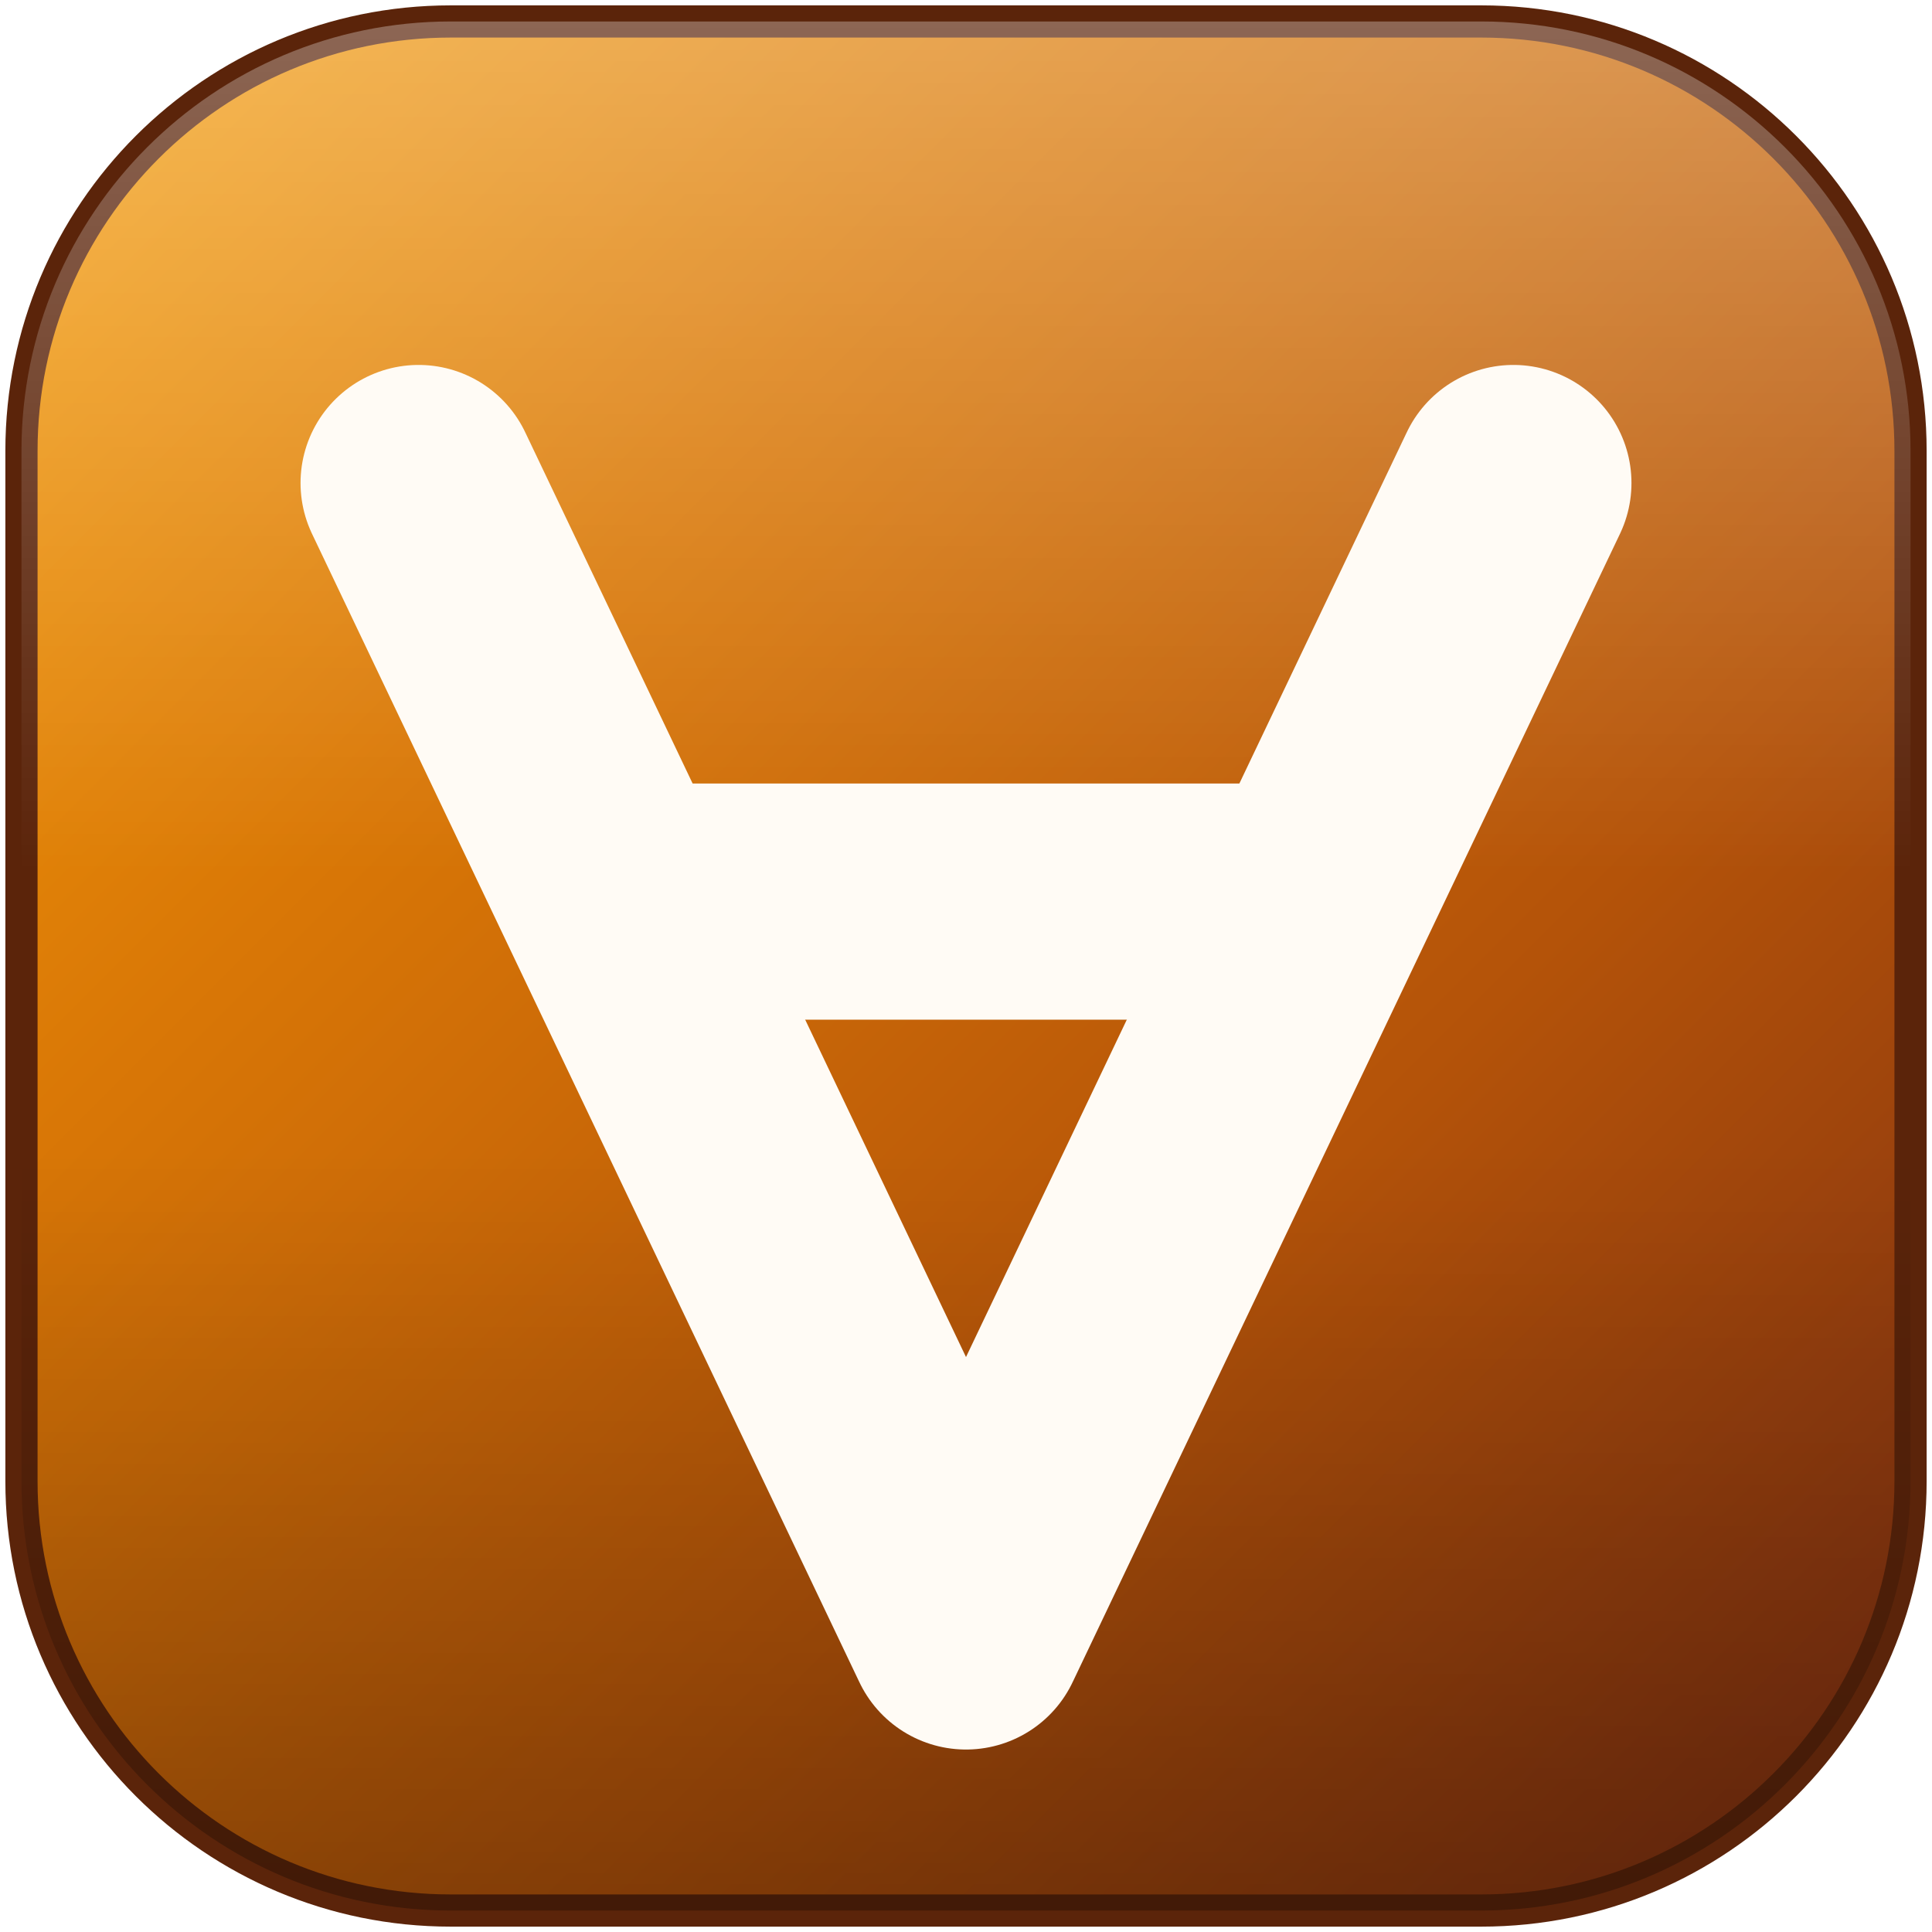
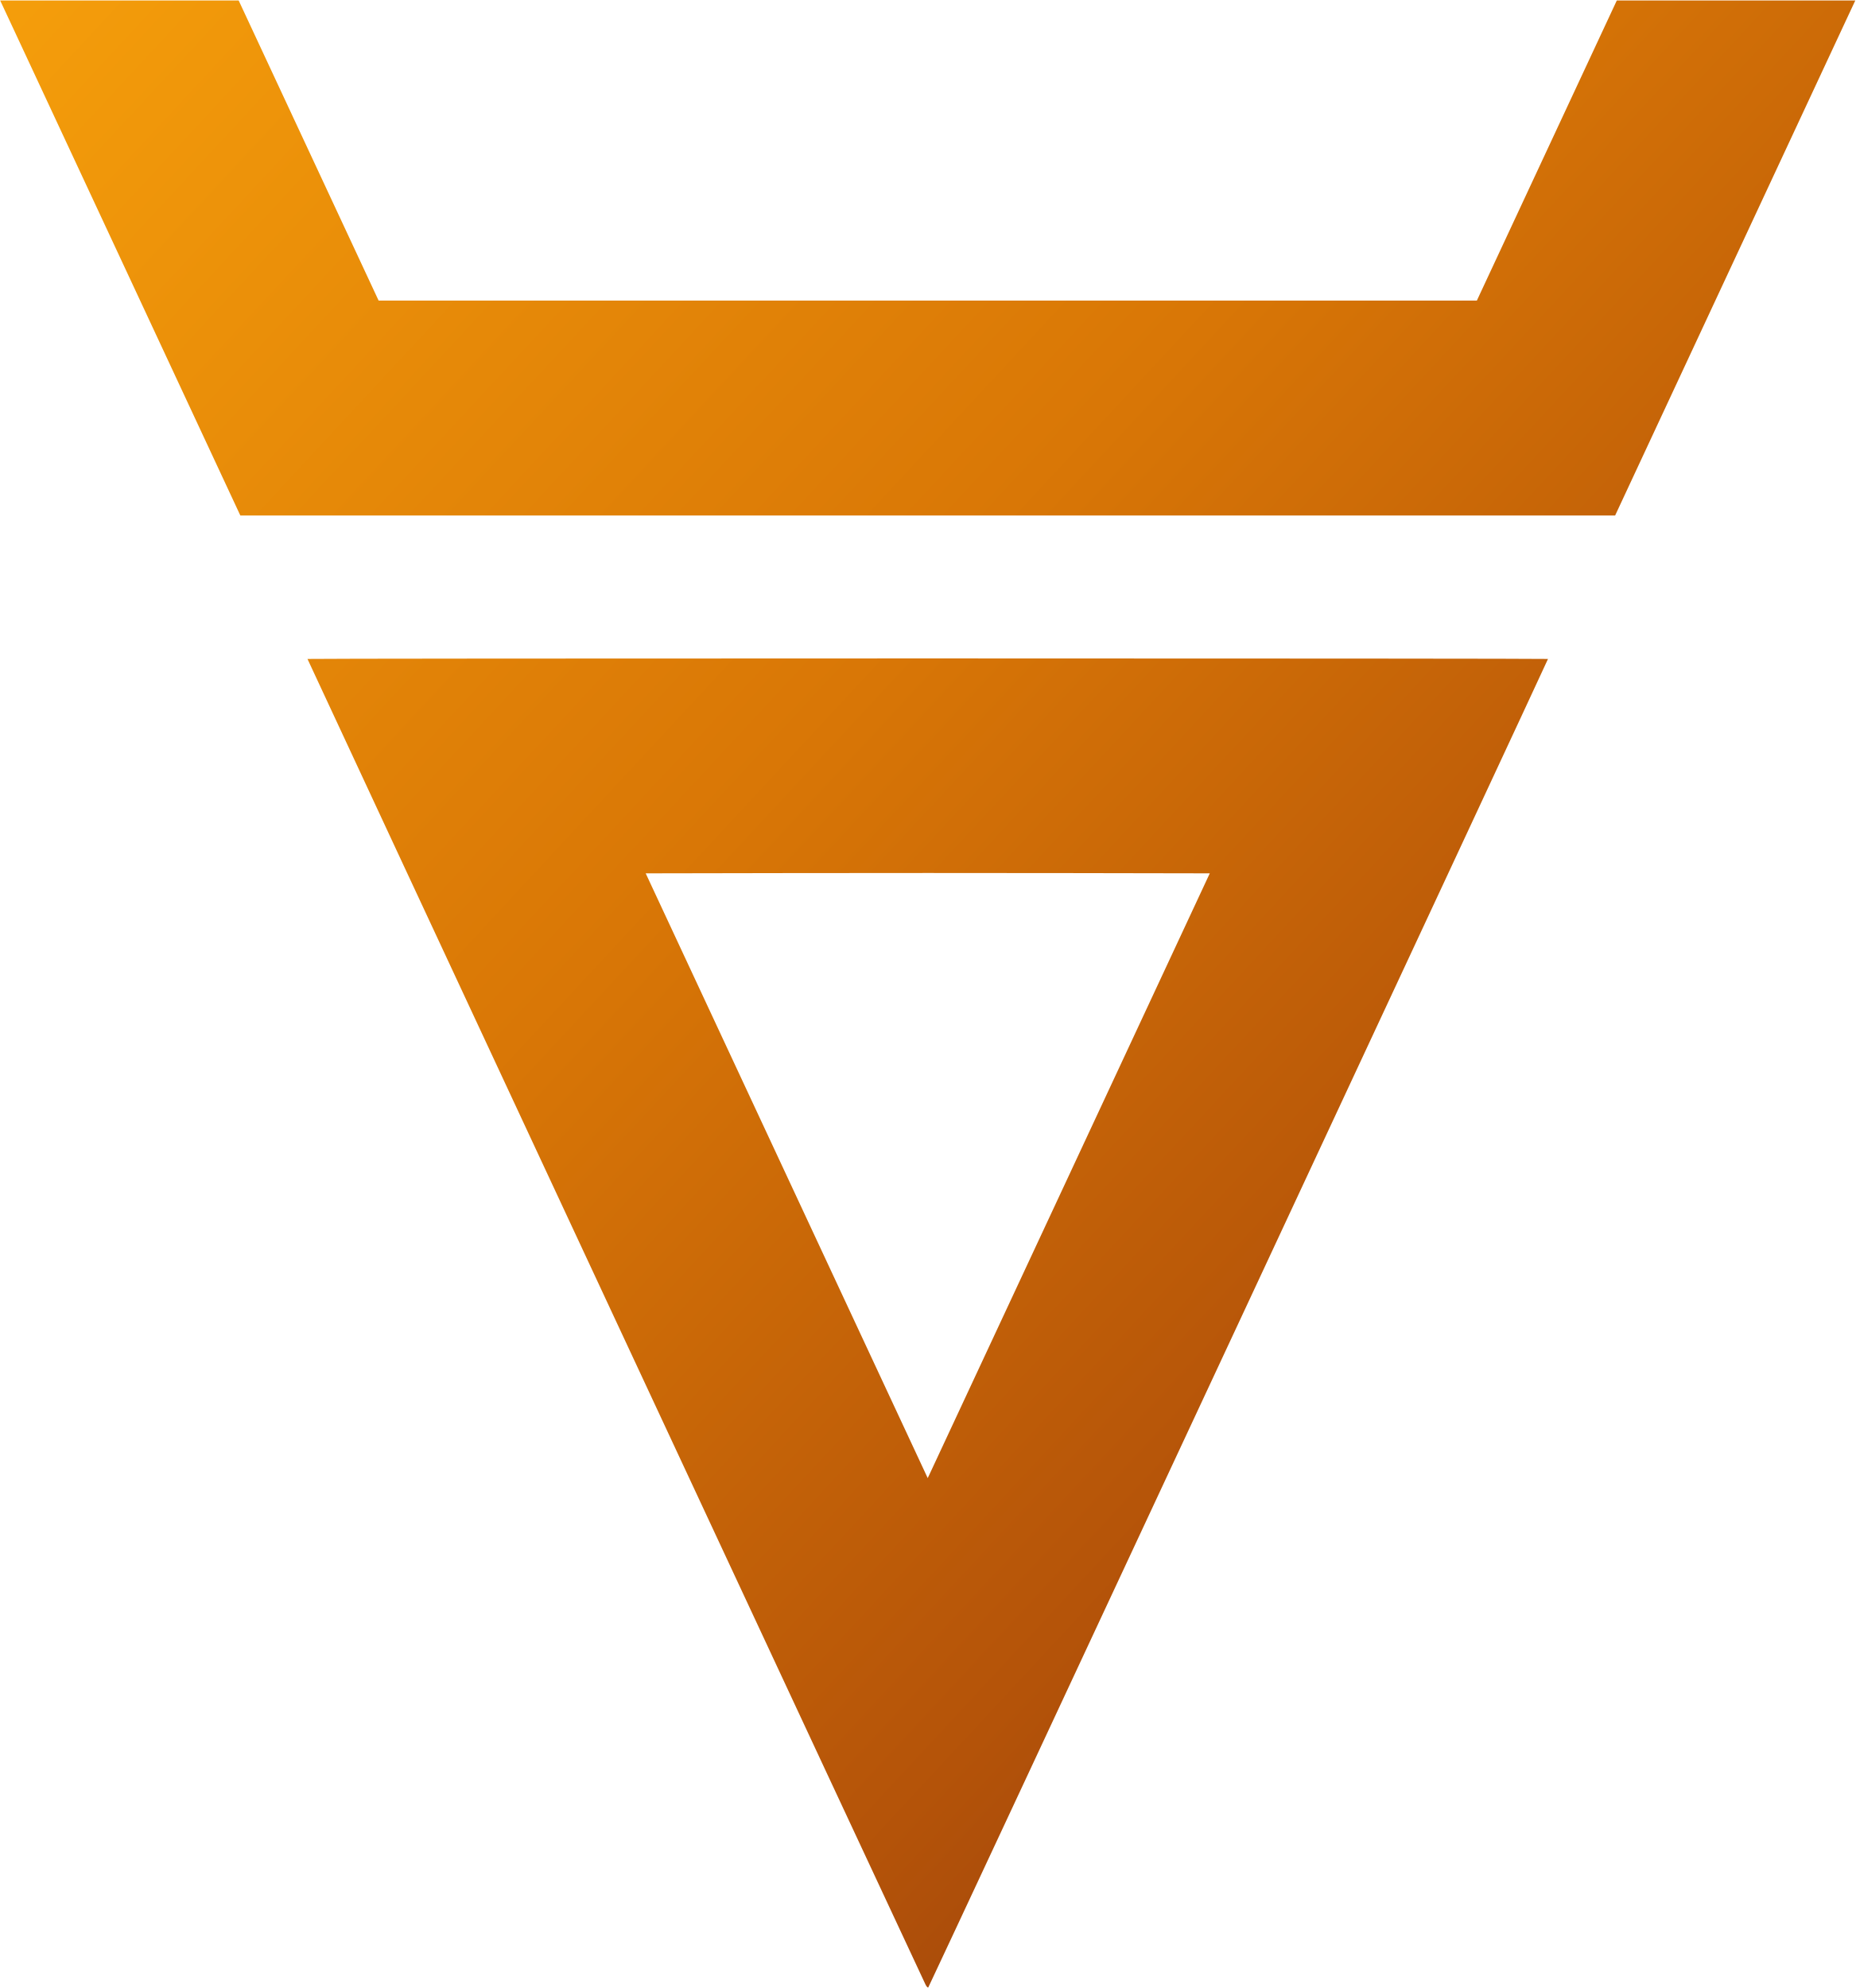
- <svg xmlns="http://www.w3.org/2000/svg" version="1.1" viewBox="0 0 180 180" role="img" aria-label="VELOS">
+ <svg xmlns="http://www.w3.org/2000/svg" version="1.1" viewBox="0 0 560 600">
  <defs>
-     <linearGradient id="at-grad" x1="0%" y1="0%" x2="100%" y2="100%">
+     <linearGradient id="at-copper" x1="0%" y1="0%" x2="100%" y2="100%">
      <stop offset="0%" stop-color="#F59E0B" />
-       <stop offset="30%" stop-color="#D97706" />
-       <stop offset="65%" stop-color="#B45309" />
+       <stop offset="40%" stop-color="#D97706" />
+       <stop offset="70%" stop-color="#B45309" />
      <stop offset="100%" stop-color="#7C2D12" />
    </linearGradient>
-     <linearGradient id="at-sheen" x1="50%" y1="0%" x2="50%" y2="100%">
-       <stop offset="0%" stop-color="#FFFFFF" stop-opacity="0.30" />
-       <stop offset="45%" stop-color="#FFFFFF" stop-opacity="0" />
-     </linearGradient>
-     <linearGradient id="at-shadow" x1="50%" y1="0%" x2="50%" y2="100%">
-       <stop offset="0%" stop-color="#000000" stop-opacity="0" />
-       <stop offset="60%" stop-color="#000000" stop-opacity="0" />
-       <stop offset="100%" stop-color="#000000" stop-opacity="0.28" />
-     </linearGradient>
  </defs>
-   <rect x="2" y="2" width="176" height="176" rx="40" ry="40" fill="url(#at-grad)" stroke="#5B240A" stroke-width="3" />
-   <rect x="2" y="2" width="176" height="176" rx="40" ry="40" fill="url(#at-sheen)" />
-   <rect x="2" y="2" width="176" height="176" rx="40" ry="40" fill="url(#at-shadow)" />
-   <g fill="none" stroke="#FFFBF5" stroke-width="22" stroke-linecap="round" stroke-linejoin="round">
-     <path d="M39 45 L90 152 L141 45" />
-     <path d="M59 84 L121 84" />
-   </g>
+   <path style="fill:url(#at-copper);stroke-width:0.296" d="m 279.32,598.941 c -0.958,-1.888 -186.52,-399.897 -186.52,-400.064 0,-0.085 84.24,-0.154 187.2,-0.154 102.96,0 187.2,0.07 187.2,0.154 0,0.302 -186.767,400.674 -187.031,400.938 -0.162,0.162 -0.5,-0.186 -0.85,-0.874 z m 43.778,-245.228 42.026,-90.128 -42.464,-0.075 c -23.355,-0.041 -61.661,-0.041 -85.123,0 l -42.659,0.075 42.555,91.257 42.555,91.256 0.543,-1.128 c 0.299,-0.621 19.455,-41.686 42.569,-91.257 z M 39.022,83.699 C 20.59,44.164 4.281,9.192 2.78,5.982 L 0.05,0.146 h 35.991 35.991 l 21.119,45.286 21.118,45.286 H 280 445.731 l 21.118,-45.286 21.119,-45.286 H 523.959 559.95 L 557.22,5.982 c -1.501,3.21 -17.811,38.182 -36.243,77.717 l -33.513,71.881 H 280 72.535 Z" />
</svg>
